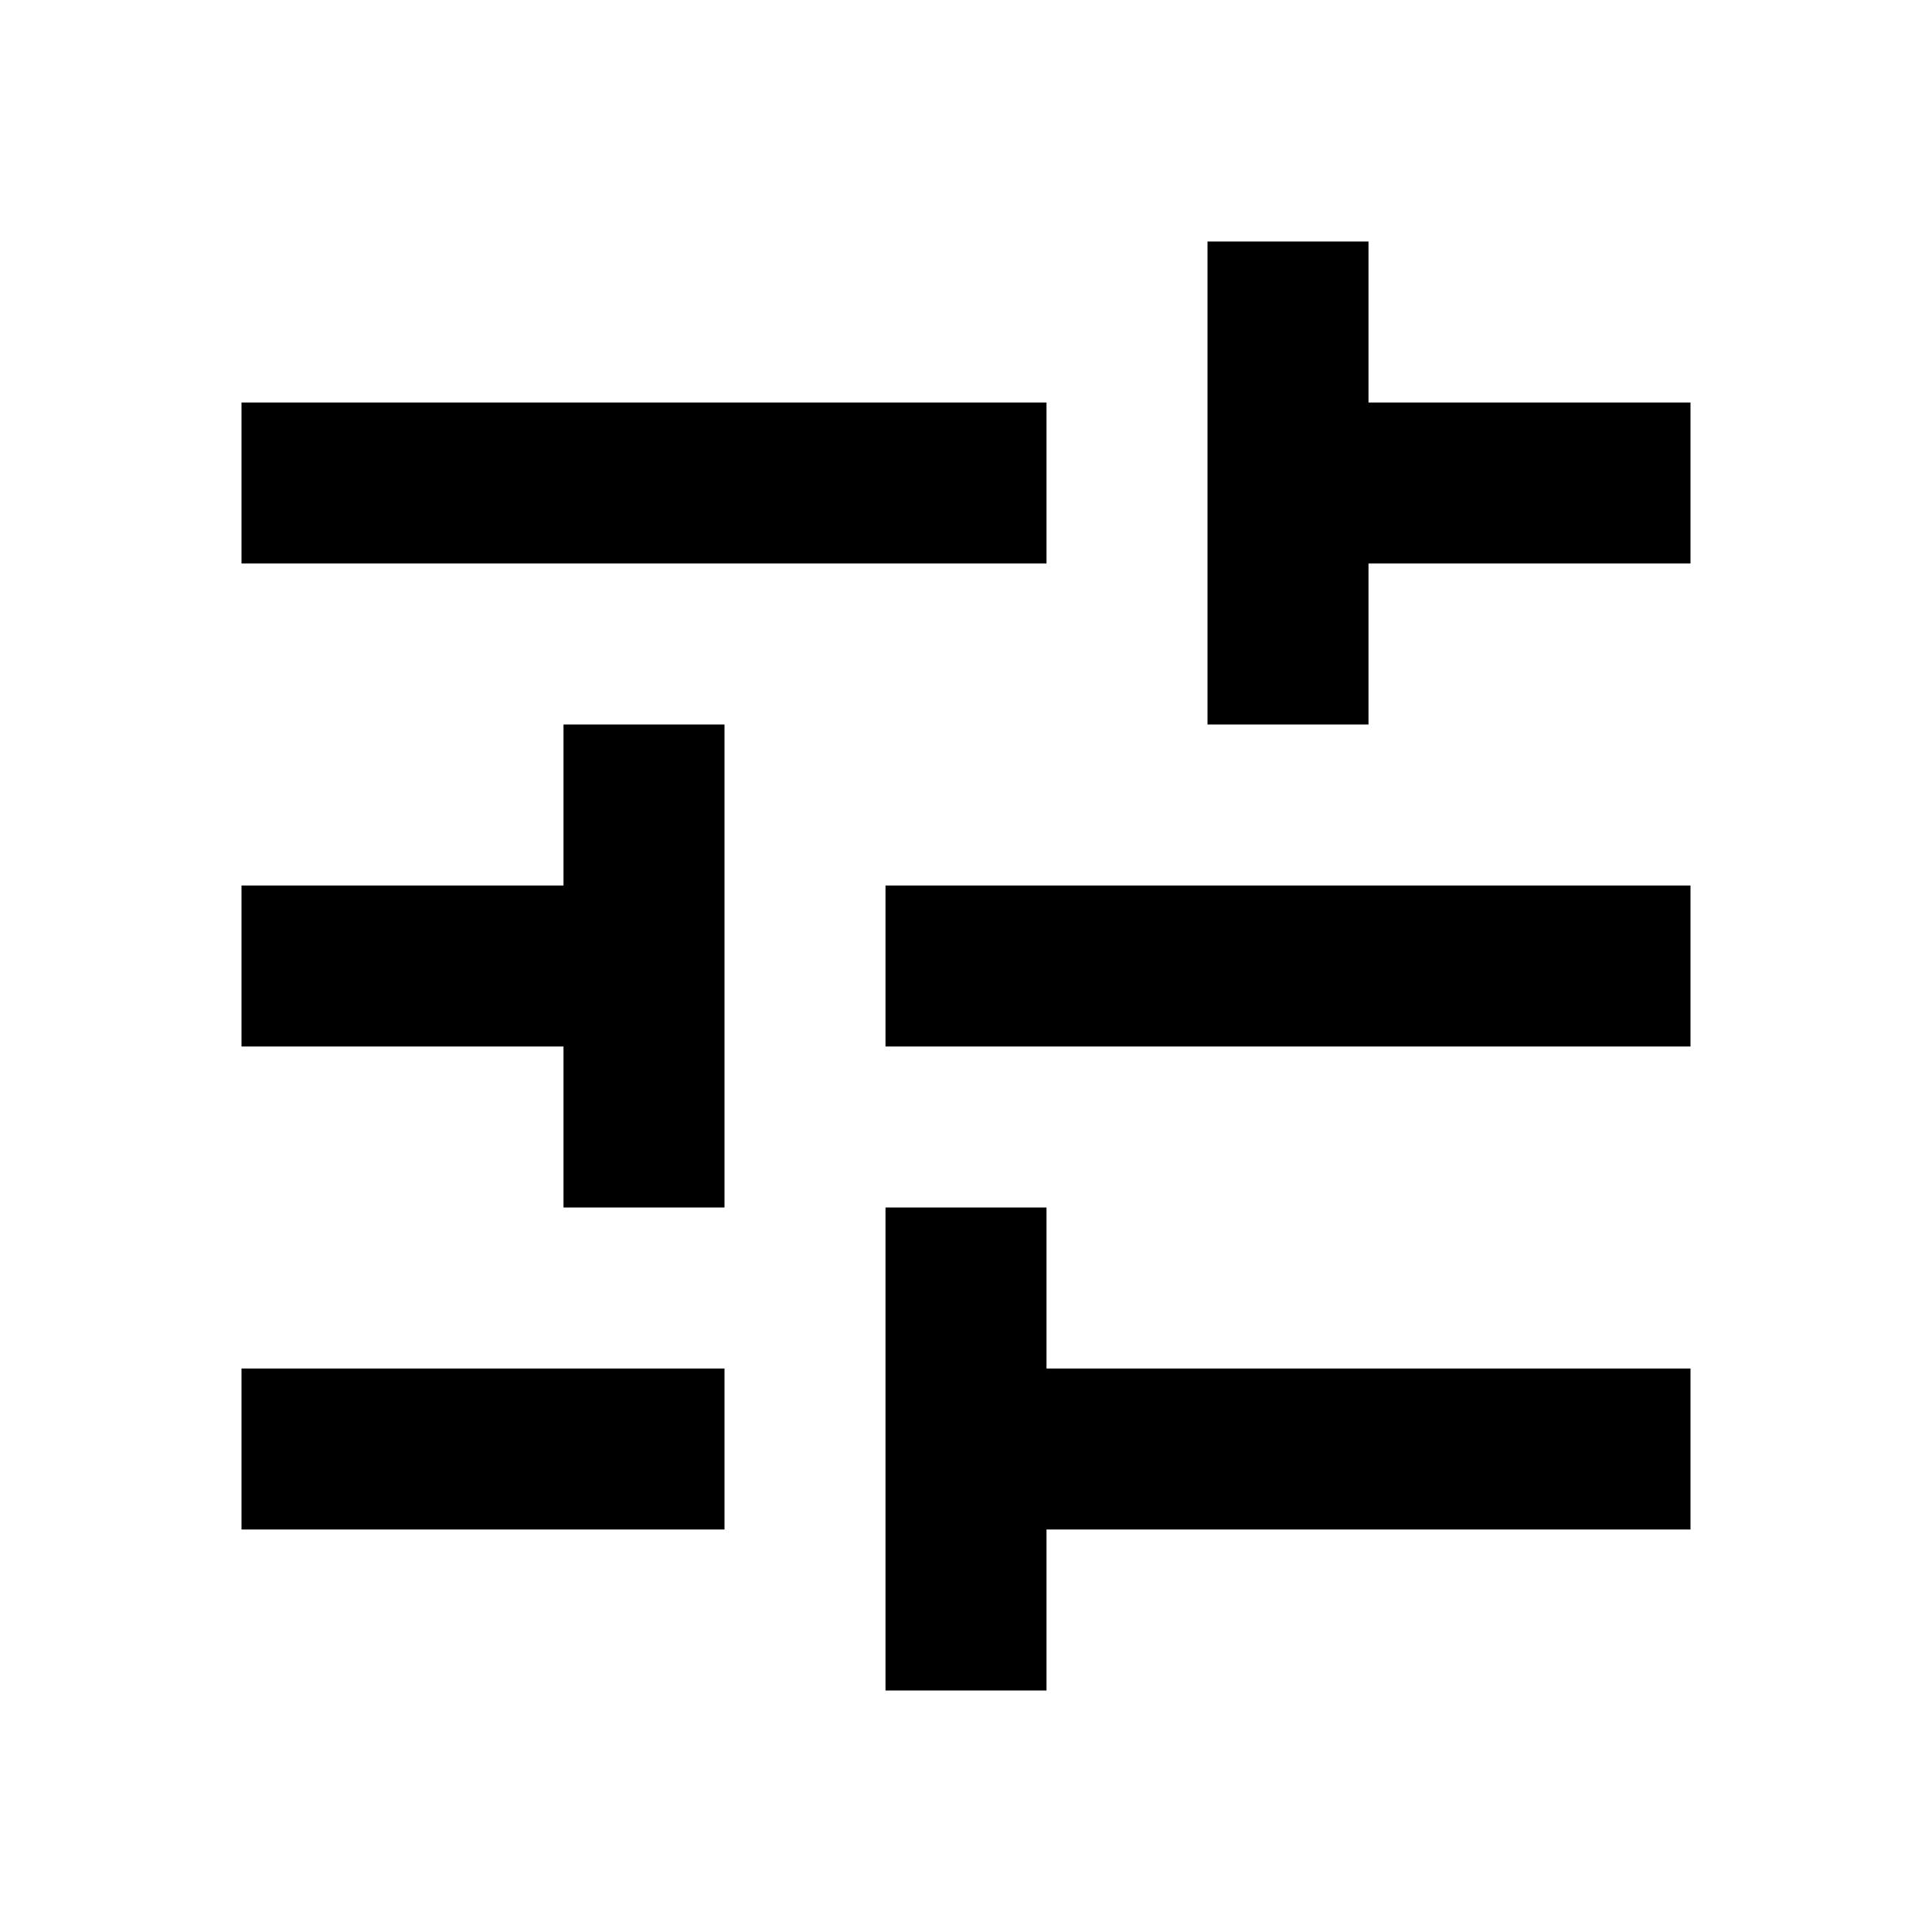
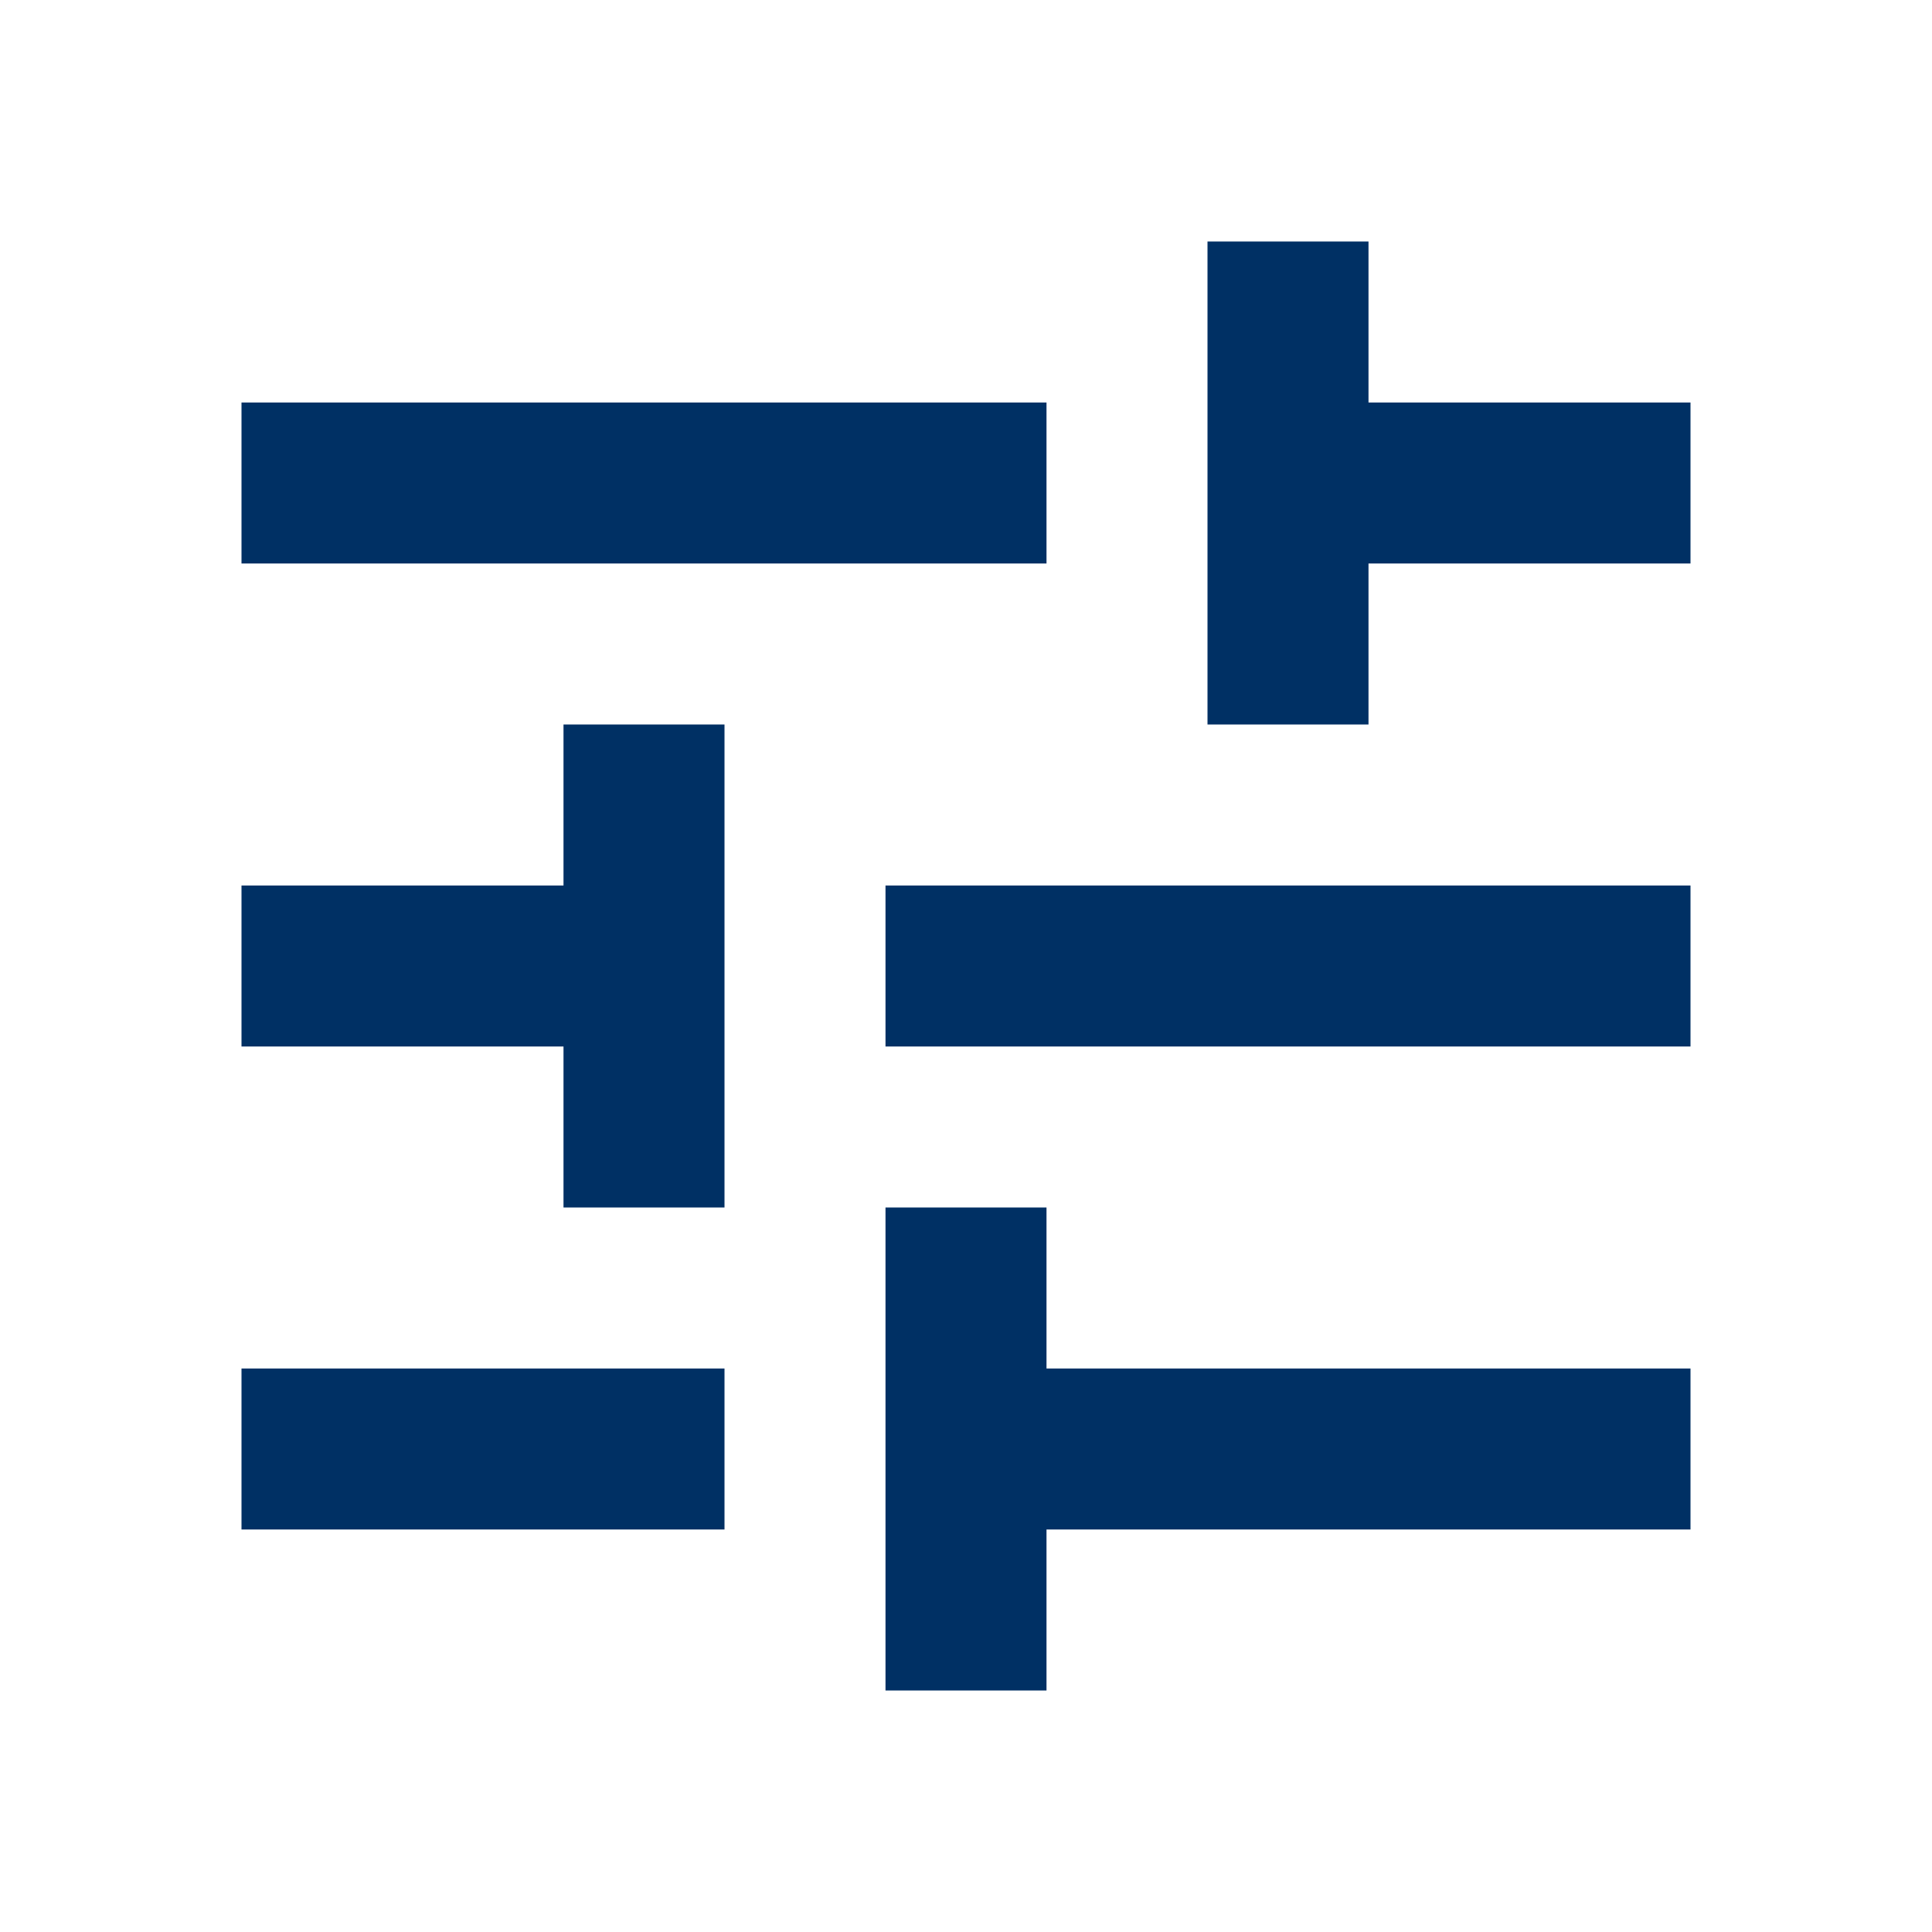
<svg xmlns="http://www.w3.org/2000/svg" version="1.1" id="Ebene_1" x="0px" y="0px" viewBox="0 0 24 24" style="enable-background:new 0 0 24 24;" xml:space="preserve">
  <style type="text/css">
- 	.st0{fill:#003064;}
+ 	.st0{fill:none;}
+ 	.st1{fill:#003064;}
</style>
  <g>
-     <path d="M0 0h24v24H0z" fill="none" />
-     <path d="M3 17v2h6v-2H3zM3 5v2h10V5H3zm10 16v-2h8v-2h-8v-2h-2v6h2zM7 9v2H3v2h4v2h2V9H7zm14 4v-2H11v2h10zm-6-4h2V7h4V5h-4V3h-2v6z" />
+     <path class="st0" d="M0,0h24v24H0V0z" />
+     <path class="st1" d="M3,17v2h6v-2H3z M3,5v2h10V5H3z M13,21v-2h8v-2h-8v-2h-2v6H13z M7,9v2H3v2h4v2h2V9H7z M21,13v-2H11v2H21z    M15,9h2V7h4V5h-4V3h-2V9z" />
  </g>
</svg>
